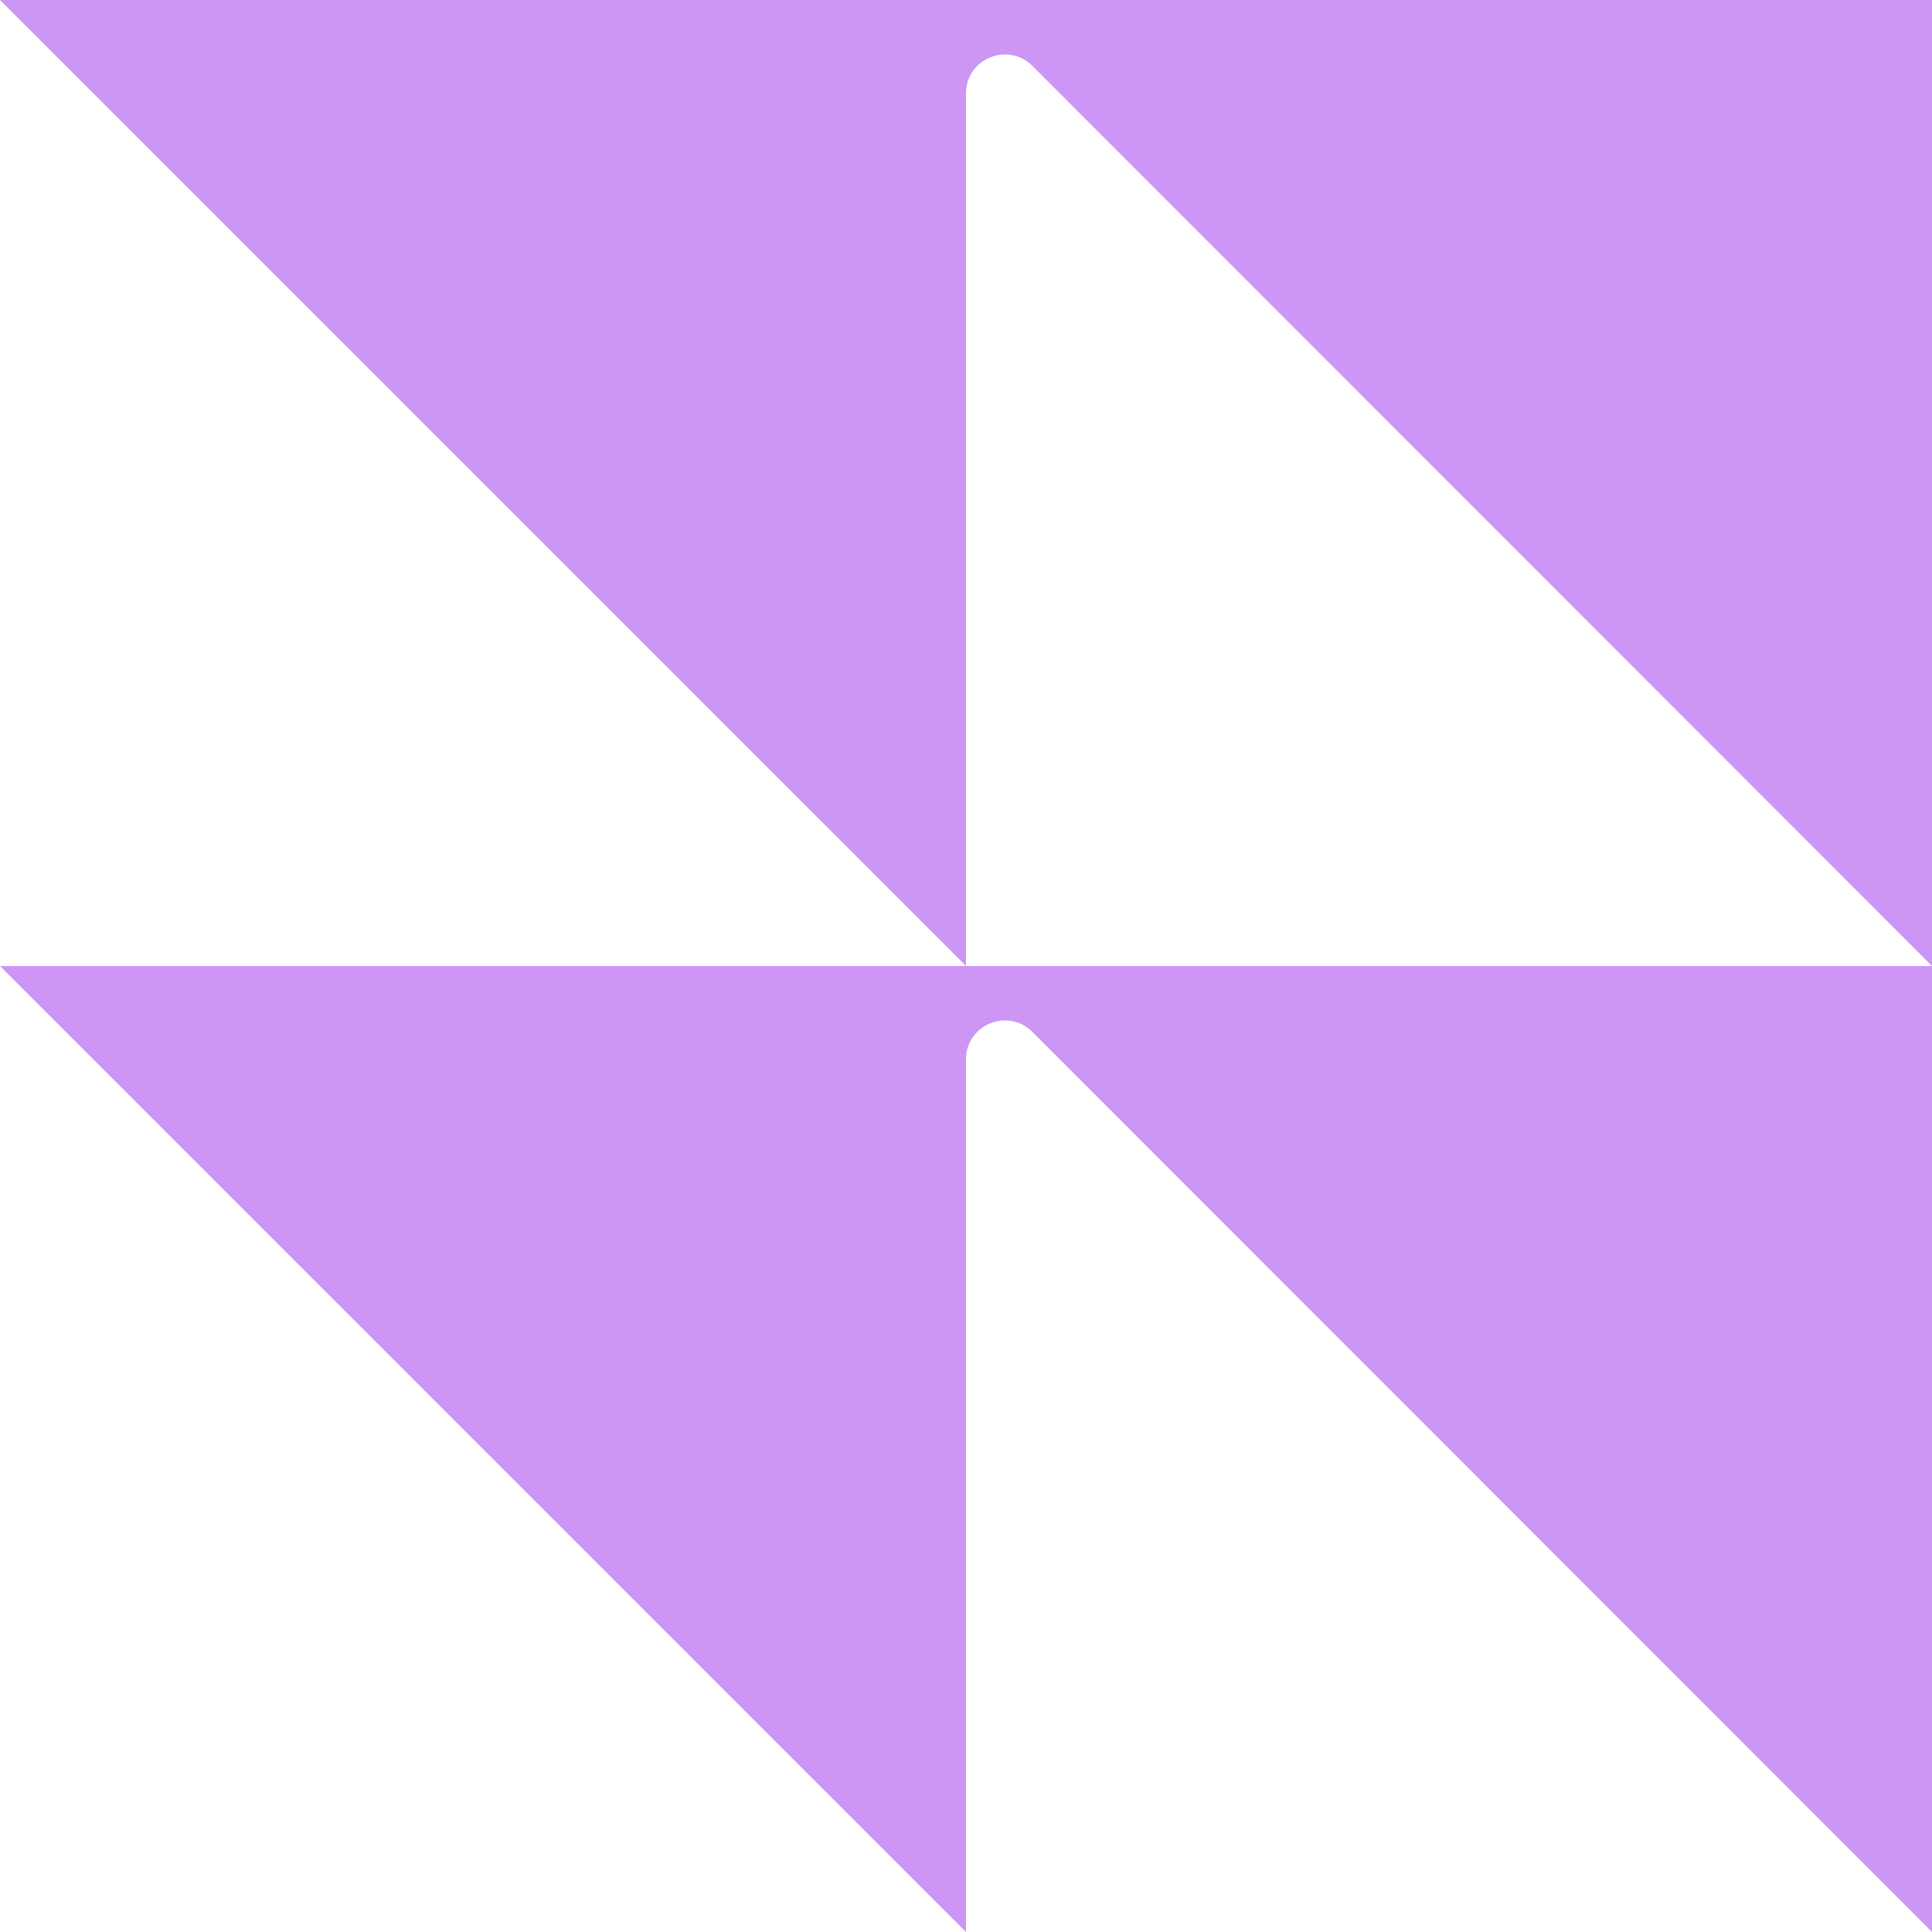
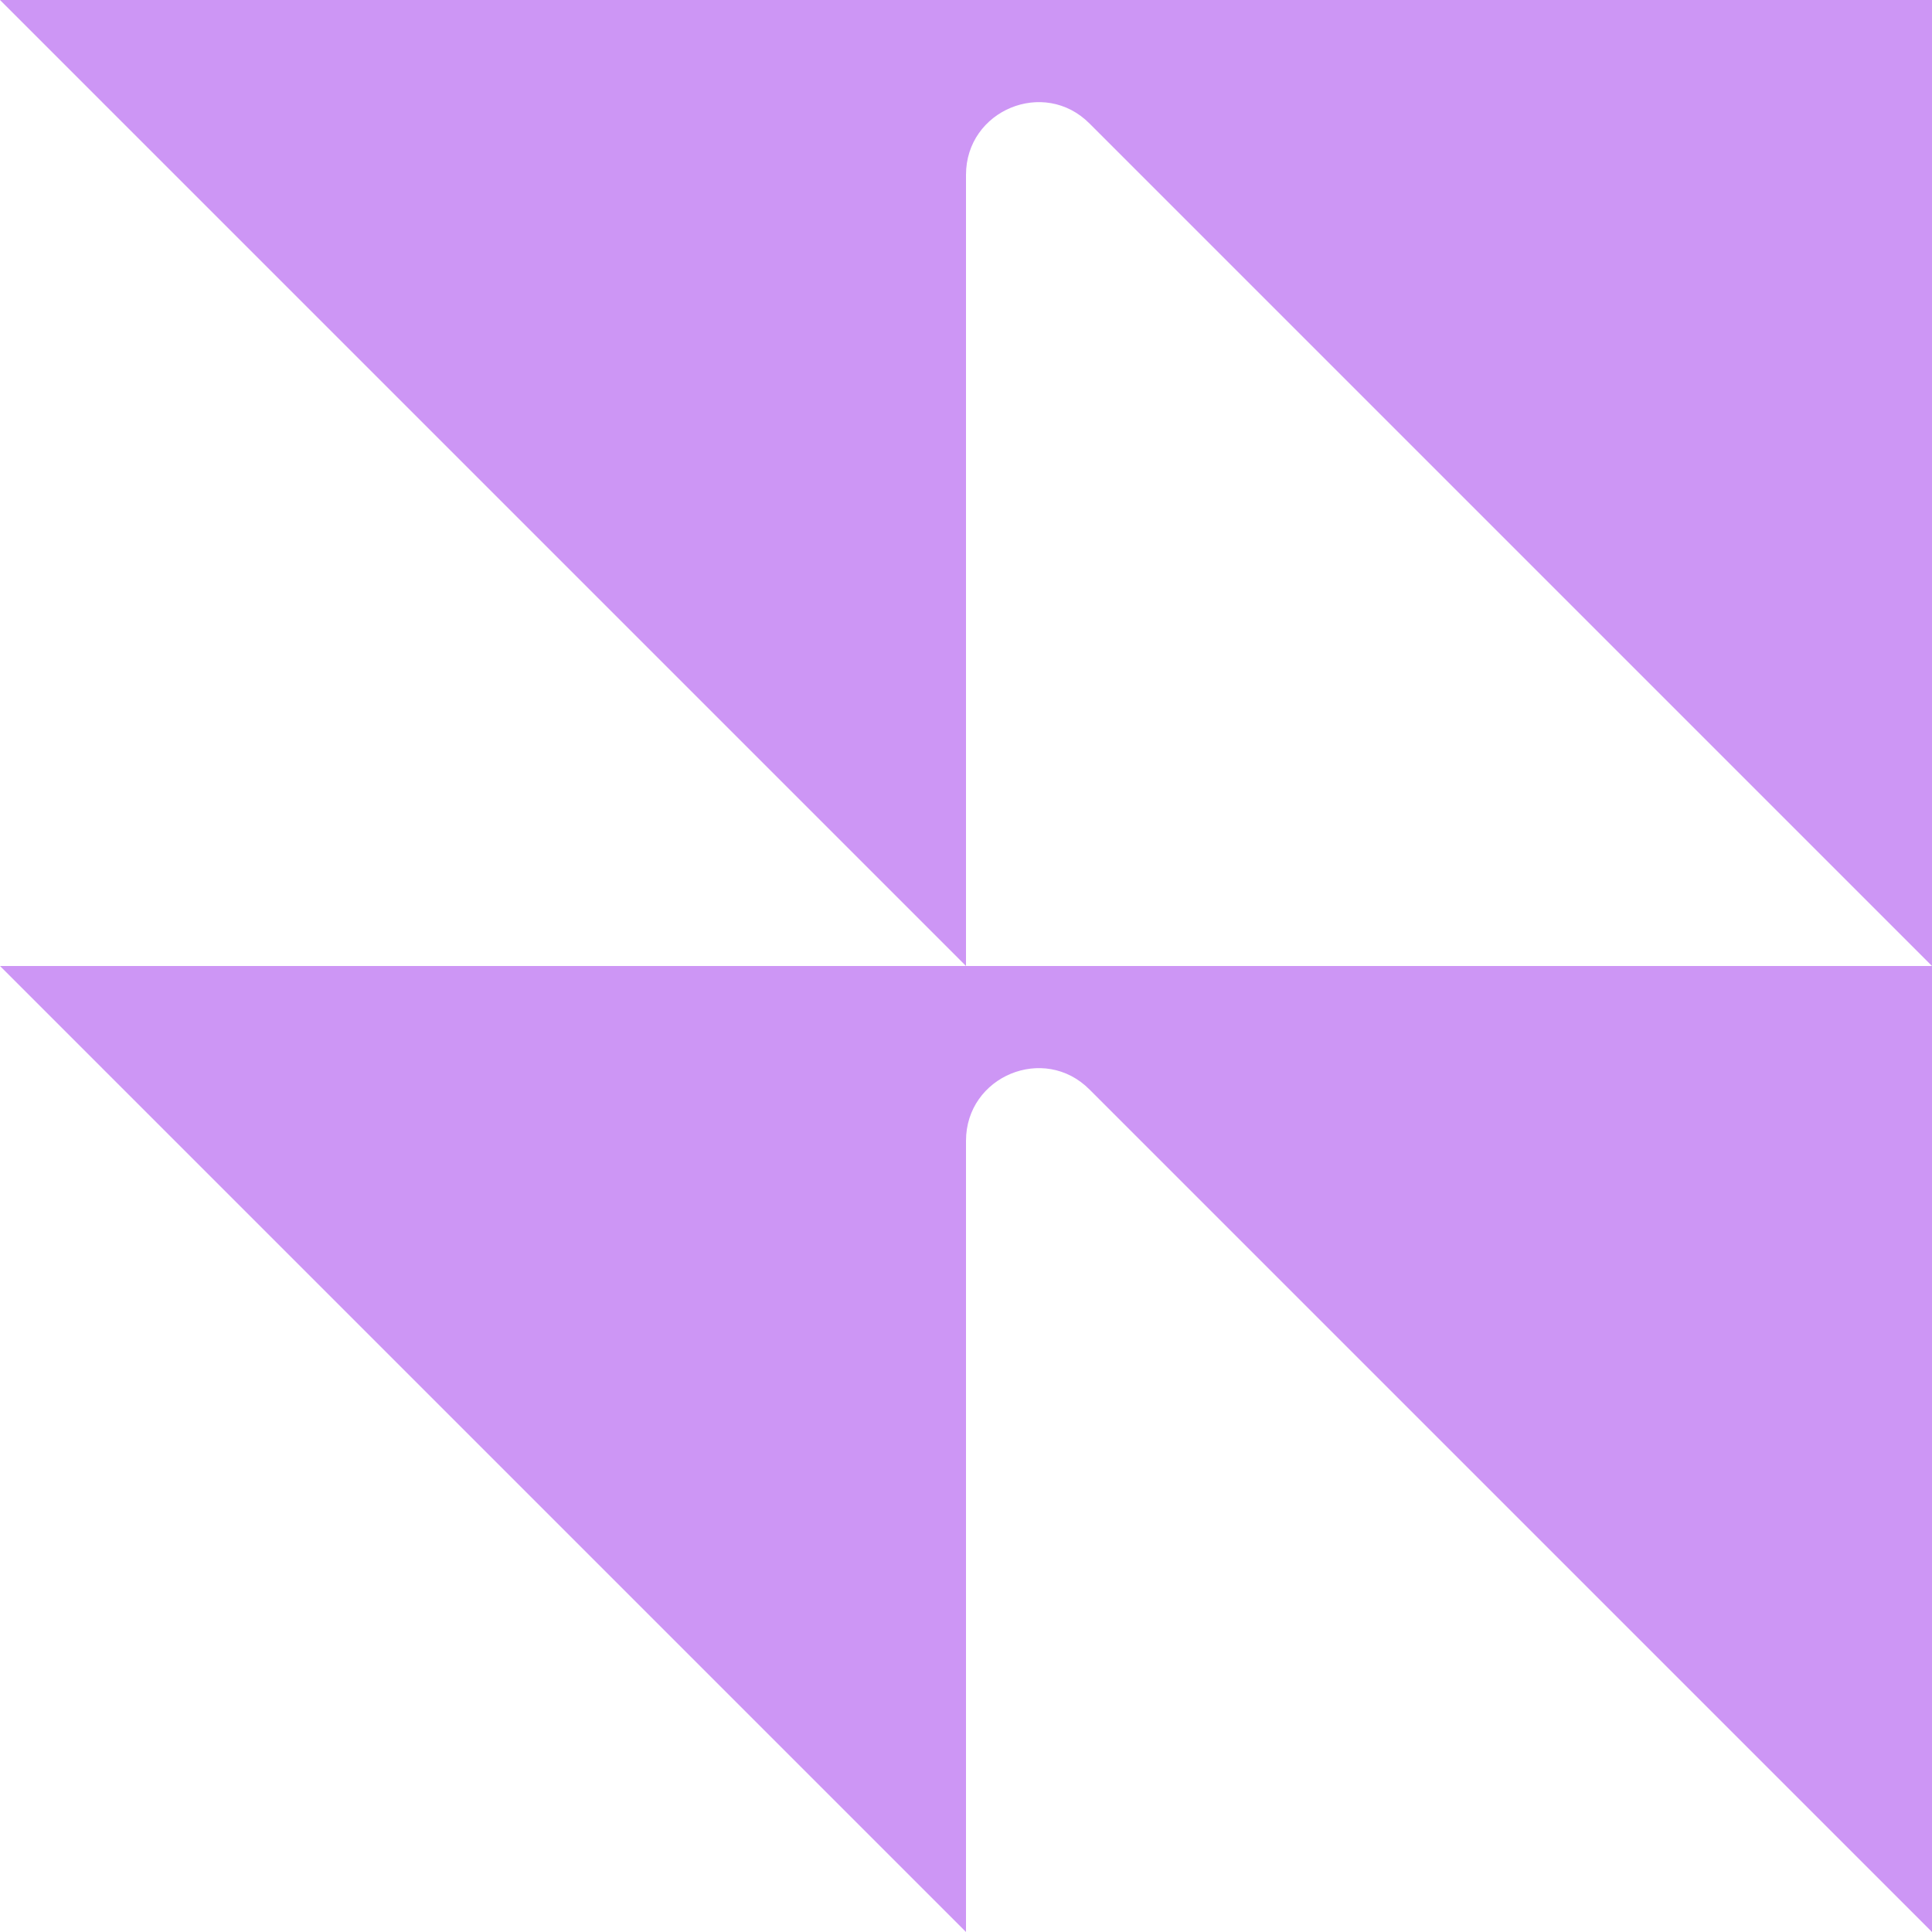
<svg xmlns="http://www.w3.org/2000/svg" version="1.1" id="Layer_1" x="0px" y="0px" viewBox="0 0 400 400" style="enable-background:new 0 0 400 400;" xml:space="preserve">
  <style type="text/css">
	.st0{fill:#CD96F5;}
</style>
  <g>
-     <path class="st0" d="M87,0H0l200,200V19.3c0-7.1,8.6-10.7,13.7-5.7L400,200V0H281H87z" />
-     <path class="st0" d="M87,200H0l200,200V219.3c0-7.1,8.6-10.7,13.7-5.7L400,400V200H281H87z" />
+     <path class="st0" d="M87,0H0l200,200V36.2c0-13.4,16.2-20.1,25.6-10.6L400,200V0H281H87z" />
+     <path class="st0" d="M87,200H0l200,200V236.2c0-13.4,16.2-20.1,25.6-10.6L400,400V200H281H87z" />
  </g>
</svg>
